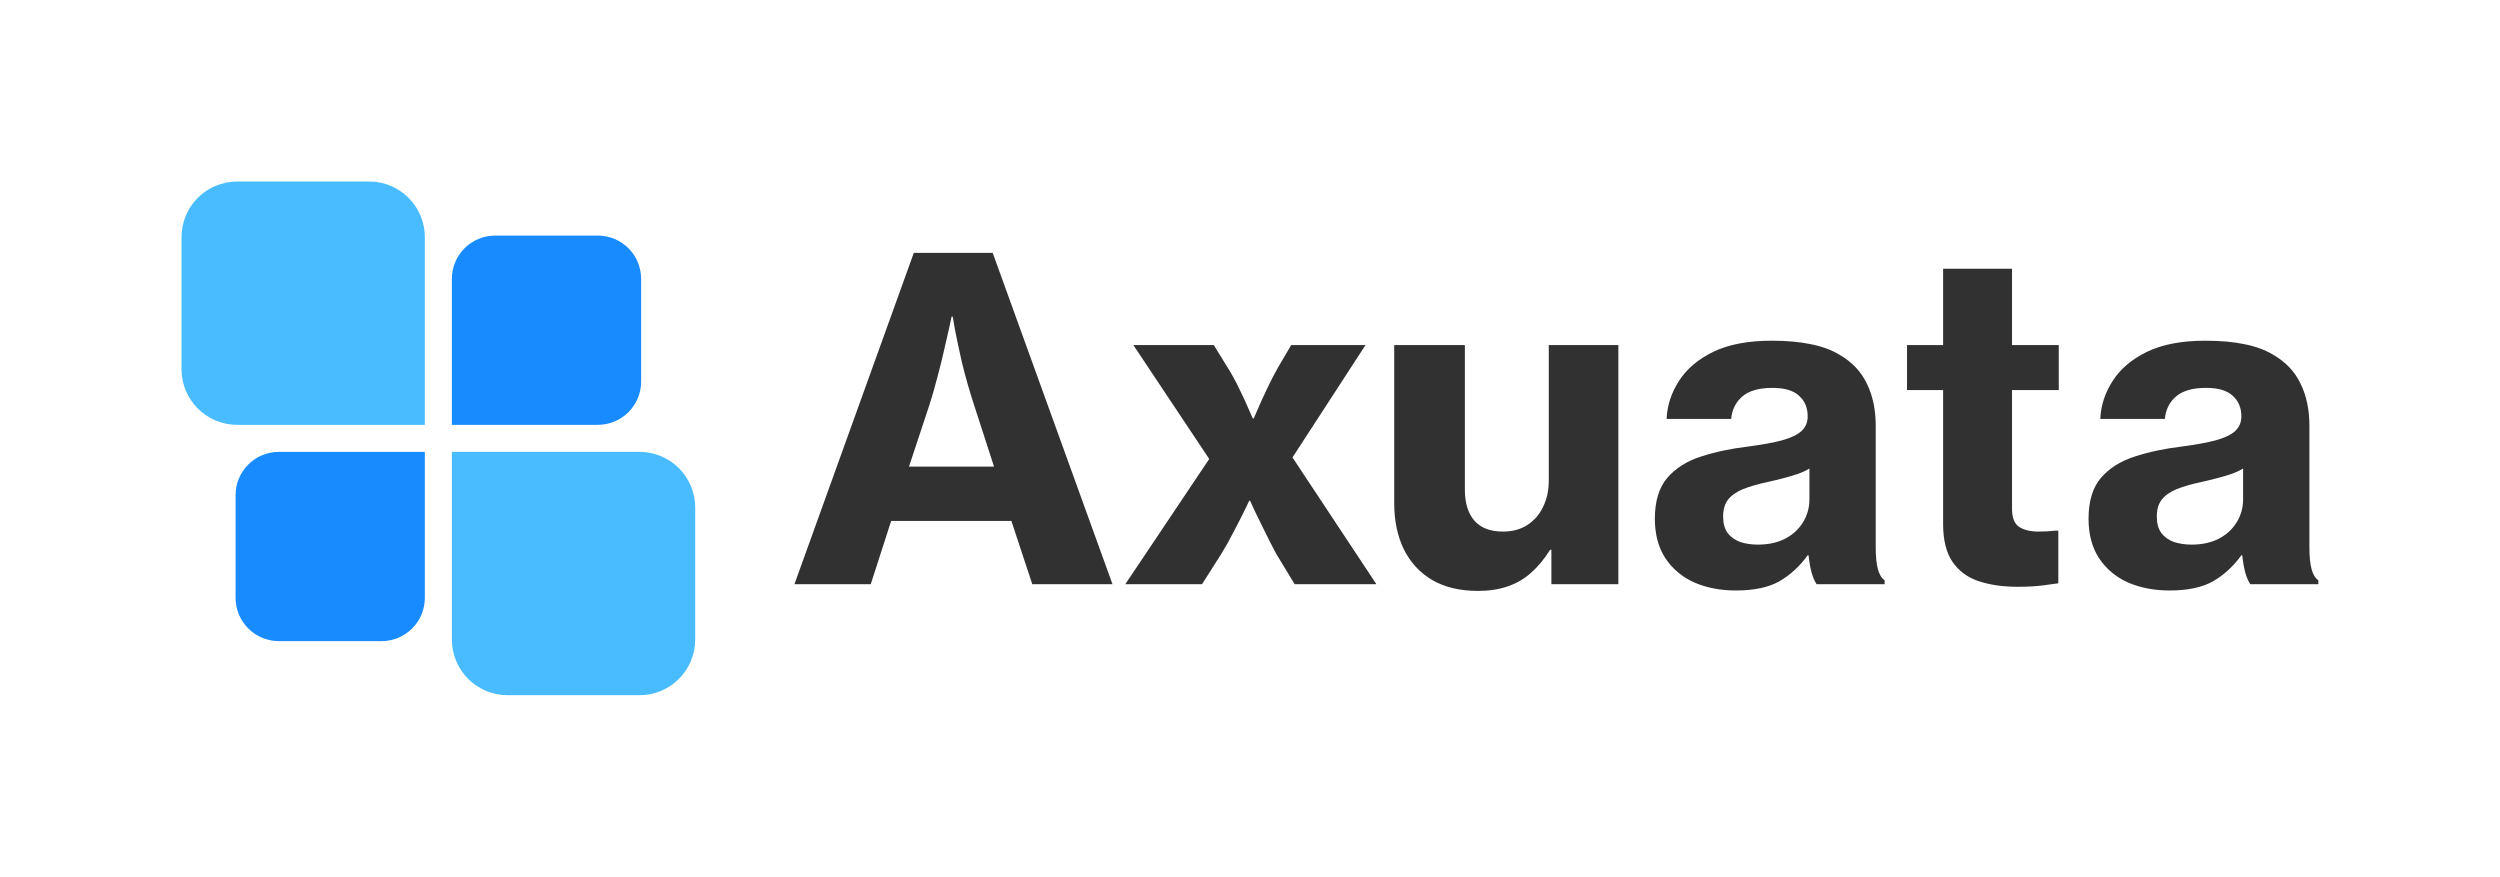
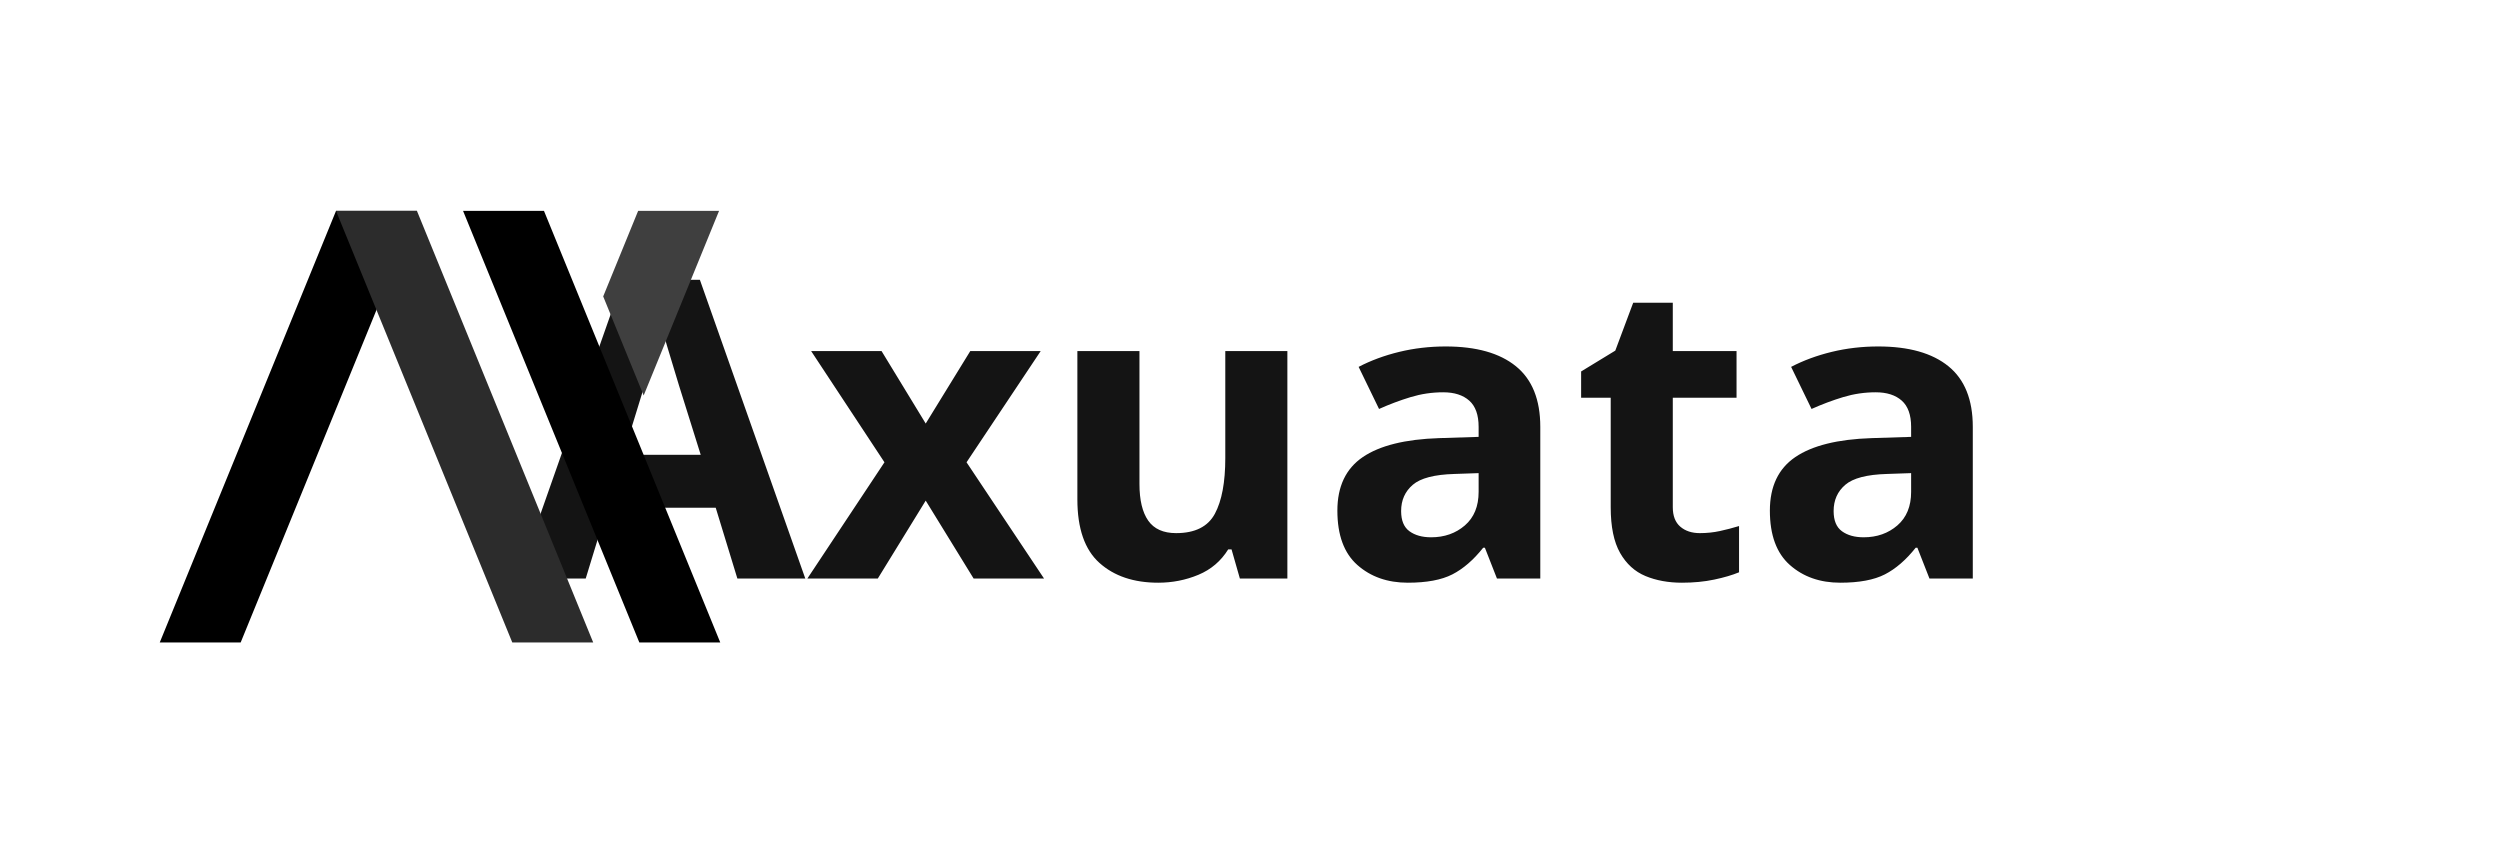
- <svg xmlns="http://www.w3.org/2000/svg" width="1460" height="512" viewBox="0 0 1460 512" version="1.1" id="svg1" xml:space="preserve">
+ <svg xmlns="http://www.w3.org/2000/svg" width="1500" height="512" viewBox="0 0 1500 512" version="1.1" id="svg1" xml:space="preserve">
  <defs id="defs1" />
-   <g id="layer1" transform="translate(-29.99891,-26.68196)">
-     <path style="font-weight:bold;font-size:260px;font-family:'Neue Haas Grotesk Text Pro';-inkscape-font-specification:'Neue Haas Grotesk Text Pro Bold';fill:#313131;stroke-width:0;paint-order:stroke fill markers" d="m 493.958,367.842 69.697,-193.477 h 46.084 l 69.951,193.477 h -46.846 l -12.188,-36.943 h -70.205 l -11.934,36.943 z m 66.904,-68.682 h 49.639 l -11.68,-36.055 q -4.316,-13.33 -7.109,-25.01 -2.666,-11.807 -4.062,-19.17 -1.27,-7.363 -1.27,-7.363 h -0.635 q 0,0 -1.143,5.332 -1.143,5.205 -3.047,13.33 -1.777,8.125 -4.189,17.012 -2.285,8.76 -4.57,15.869 z m 126.318,68.682 49.004,-73.125 -44.307,-66.523 h 46.973 l 8.125,13.203 q 3.555,5.586 6.855,12.568 3.428,6.982 5.586,12.061 2.158,4.951 2.158,4.951 h 0.635 q 0,0 2.158,-4.951 2.158,-5.078 5.459,-12.061 3.301,-6.982 6.475,-12.568 l 7.744,-13.203 h 43.418 l -42.656,65.635 49.004,74.014 h -47.734 l -10.791,-17.773 q -3.174,-5.967 -6.729,-13.203 -3.555,-7.236 -6.094,-12.441 -2.412,-5.332 -2.412,-5.332 h -0.508 q 0,0 -2.539,5.332 -2.539,5.205 -6.348,12.441 -3.682,7.236 -7.363,13.203 l -11.299,17.773 z m 206.045,3.936 q -15.869,0 -26.787,-6.348 -10.918,-6.475 -16.631,-18.027 -5.586,-11.553 -5.586,-26.914 v -92.295 h 41.26 v 84.551 q 0,11.553 5.586,18.027 5.586,6.348 16.631,6.348 8.252,0 14.219,-3.809 6.094,-3.936 9.268,-10.664 3.301,-6.729 3.301,-15.361 v -79.092 h 40.625 v 139.648 h -39.102 v -20.059 h -0.762 q -5.078,8.125 -11.172,13.457 -5.967,5.332 -13.584,7.871 -7.617,2.666 -17.266,2.666 z m 150.566,-0.254 q -13.584,0 -24.375,-4.697 -10.664,-4.824 -16.885,-14.219 -6.094,-9.395 -6.094,-22.979 0,-15.361 7.236,-23.867 7.363,-8.506 19.678,-12.441 12.441,-4.062 27.422,-5.84 12.441,-1.65 20.059,-3.682 7.744,-2.158 11.299,-5.459 3.555,-3.301 3.555,-8.506 0,-7.49 -5.078,-12.061 -4.951,-4.57 -15.488,-4.57 -11.68,0 -17.52,4.951 -5.84,4.951 -6.602,13.203 h -37.705 q 0.508,-11.807 7.236,-22.217 6.729,-10.537 20.059,-17.012 13.457,-6.475 34.023,-6.475 13.203,0 22.852,2.031 9.775,1.904 16.885,6.221 10.791,6.221 15.869,16.758 5.205,10.537 5.205,24.629 v 70.967 q 0,8.125 1.27,12.822 1.27,4.697 3.936,6.475 v 2.285 h -39.736 q -1.65,-2.412 -2.92,-6.729 -1.143,-4.316 -1.777,-10.156 h -0.508 q -6.856,9.521 -16.377,15.107 -9.521,5.459 -25.518,5.459 z m 12.822,-26.787 q 9.141,0 15.869,-3.428 6.729,-3.555 10.41,-9.521 3.809,-6.094 3.809,-13.584 v -17.9 q -2.92,1.777 -6.855,3.174 -3.809,1.27 -8.125,2.412 -4.316,1.143 -8.887,2.158 -9.014,1.904 -14.98,4.316 -5.84,2.412 -8.76,6.221 -2.793,3.682 -2.793,9.775 0,5.967 2.666,9.648 2.793,3.555 7.363,5.205 4.697,1.523 10.283,1.523 z m 151.709,24.629 q -12.949,0 -22.852,-3.301 -9.775,-3.301 -15.234,-11.299 -5.459,-7.998 -5.459,-22.09 v -78.203 h -21.074 v -26.279 h 21.074 v -44.561 h 40.244 v 44.561 h 27.295 v 26.279 h -27.295 v 69.316 q 0,7.744 4.062,10.537 4.189,2.793 11.553,2.793 2.031,0 4.697,-0.127 2.666,-0.254 4.697,-0.381 h 2.031 v 30.723 q -3.301,0.508 -9.395,1.27 -6.094,0.762 -14.346,0.762 z m 88.74,2.158 q -13.584,0 -24.375,-4.697 -10.664,-4.824 -16.885,-14.219 -6.094,-9.395 -6.094,-22.979 0,-15.361 7.236,-23.867 7.363,-8.506 19.678,-12.441 12.441,-4.062 27.422,-5.84 12.441,-1.65 20.059,-3.682 7.744,-2.158 11.299,-5.459 3.555,-3.301 3.555,-8.506 0,-7.49 -5.078,-12.061 -4.951,-4.57 -15.488,-4.57 -11.68,0 -17.52,4.951 -5.84,4.951 -6.602,13.203 h -37.705 q 0.508,-11.807 7.236,-22.217 6.729,-10.537 20.059,-17.012 13.457,-6.475 34.023,-6.475 13.203,0 22.852,2.031 9.775,1.904 16.885,6.221 10.791,6.221 15.869,16.758 5.205,10.537 5.205,24.629 v 70.967 q 0,8.125 1.27,12.822 1.27,4.697 3.936,6.475 v 2.285 h -39.736 q -1.65,-2.412 -2.92,-6.729 -1.143,-4.316 -1.777,-10.156 h -0.508 q -6.856,9.521 -16.377,15.107 -9.521,5.459 -25.517,5.459 z m 12.822,-26.787 q 9.141,0 15.869,-3.428 6.729,-3.555 10.41,-9.521 3.809,-6.094 3.809,-13.584 v -17.9 q -2.92,1.777 -6.855,3.174 -3.809,1.27 -8.125,2.412 -4.316,1.143 -8.887,2.158 -9.014,1.904 -14.98,4.316 -5.84,2.412 -8.76,6.221 -2.793,3.682 -2.793,9.775 0,5.967 2.666,9.648 2.793,3.555 7.363,5.205 4.697,1.523 10.283,1.523 z" id="text1" aria-label="Axuata" />
-     <g id="layer1-88" transform="translate(29.99891,26.68196)">
-       <path id="rect6-2" style="fill:#49bcff;fill-opacity:1;stroke-width:1.101" d="m 138.583,106 c -18.051,0 -32.583,14.532 -32.583,32.583 v 76.94 c 0,18.051 14.532,32.583 32.583,32.583 h 62.154 14.786 32.583 v -32.583 -14.786 -62.154 c 0,-18.051 -14.532,-32.583 -32.583,-32.583 z" />
-       <path id="rect6-1-4" style="fill:#49bcff;fill-opacity:1;stroke-width:1.101" d="m 263.895,263.895 v 32.583 14.786 62.154 c 0,18.051 14.532,32.583 32.583,32.583 h 76.94 c 18.051,0 32.583,-14.532 32.583,-32.583 v -76.94 c 0,-18.051 -14.532,-32.583 -32.583,-32.583 h -62.154 -14.786 z" />
-       <path id="rect6-1-2-5" style="fill:#178bff;fill-opacity:1;stroke-width:0.856" d="m 162.921,263.895 c -14.039,0 -25.342,11.302 -25.342,25.342 v 59.843 c 0,14.039 11.302,25.342 25.342,25.342 h 59.843 c 14.039,0 25.342,-11.302 25.342,-25.342 v -37.816 -22.027 -25.342 h -25.342 -22.027 z" />
-       <path id="rect6-1-2-8-5" style="fill:#178bff;fill-opacity:1;stroke-width:0.856" d="m 289.237,137.579 c -14.039,0 -25.342,11.302 -25.342,25.342 v 37.816 22.027 25.342 h 25.342 22.027 37.816 c 14.039,0 25.342,-11.302 25.342,-25.342 v -59.843 c 0,-14.039 -11.302,-25.342 -25.342,-25.342 z" />
-       <rect style="fill:#333333;fill-opacity:0;stroke-width:1.113" id="rect7-1" width="512" height="20" x="5.6843419e-14" y="246" />
-       <rect style="fill:#444444;fill-opacity:0;stroke-width:1.113" id="rect7-3-7" width="512" height="20" x="-5.3290705e-14" y="-266" transform="rotate(90)" />
+   <g id="layer1">
+     <text xml:space="preserve" style="font-style:normal;font-variant:normal;font-weight:500;font-stretch:normal;font-size:250px;font-family:'Neue Haas Grotesk Text Pro';-inkscape-font-specification:'Neue Haas Grotesk Text Pro Medium';text-align:center;writing-mode:lr-tb;direction:ltr;text-anchor:middle;fill:#141414;fill-opacity:1;stroke-width:10;paint-order:stroke fill markers" x="919.052" y="347.125" id="text1">
+       <tspan id="tspan1" x="919.052" y="347.125" style="font-style:normal;font-variant:normal;font-weight:bold;font-stretch:normal;font-size:250px;font-family:'Neue Haas Grotesk Text Pro';-inkscape-font-specification:'Neue Haas Grotesk Text Pro Bold';fill:#141414;fill-opacity:1">Axuata</tspan>
+     </text>
+     <g id="layer1-8" transform="translate(7.99999)">
+       <rect style="fill:#000000;fill-opacity:1;stroke:none;stroke-width:7.602;paint-order:stroke fill markers" id="rect1" width="48.551" height="279.7" x="245.29" y="136.679" transform="matrix(1,0,-0.3781057,0.9257624,0,0)" />
+       <rect style="fill:#2c2c2c;fill-opacity:1;stroke:none;stroke-width:7.602;paint-order:stroke fill markers" id="rect1-1" width="48.551" height="279.7" x="-190.483" y="136.679" transform="matrix(-1,0,0.3781057,0.9257624,0,0)" />
+       <rect style="fill:#000000;fill-opacity:1;stroke:none;stroke-width:7.602;paint-order:stroke fill markers" id="rect1-1-7" width="48.551" height="279.7" x="-266.71" y="136.679" transform="matrix(-1,0,0.3781057,0.9257624,0,0)" />
+       <path id="rect1-1-7-9-1" style="fill:#3f3f3f;fill-opacity:1;stroke:none;stroke-width:7.314;paint-order:stroke fill markers" d="m 374.879,126.532 -20.961,51.32 24.277,59.436 45.234,-110.756 z" />
    </g>
  </g>
</svg>
